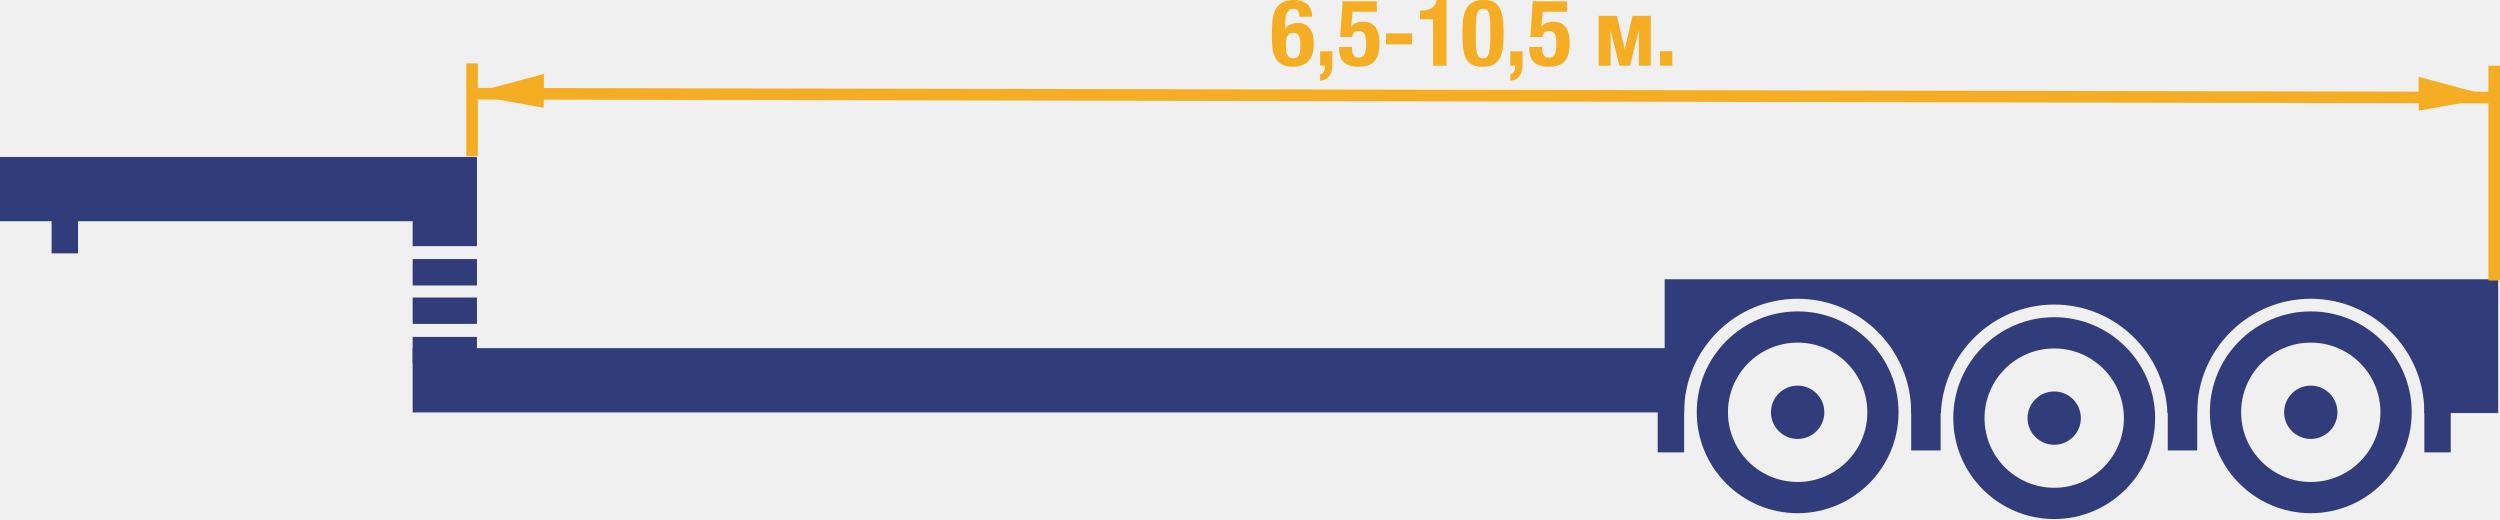
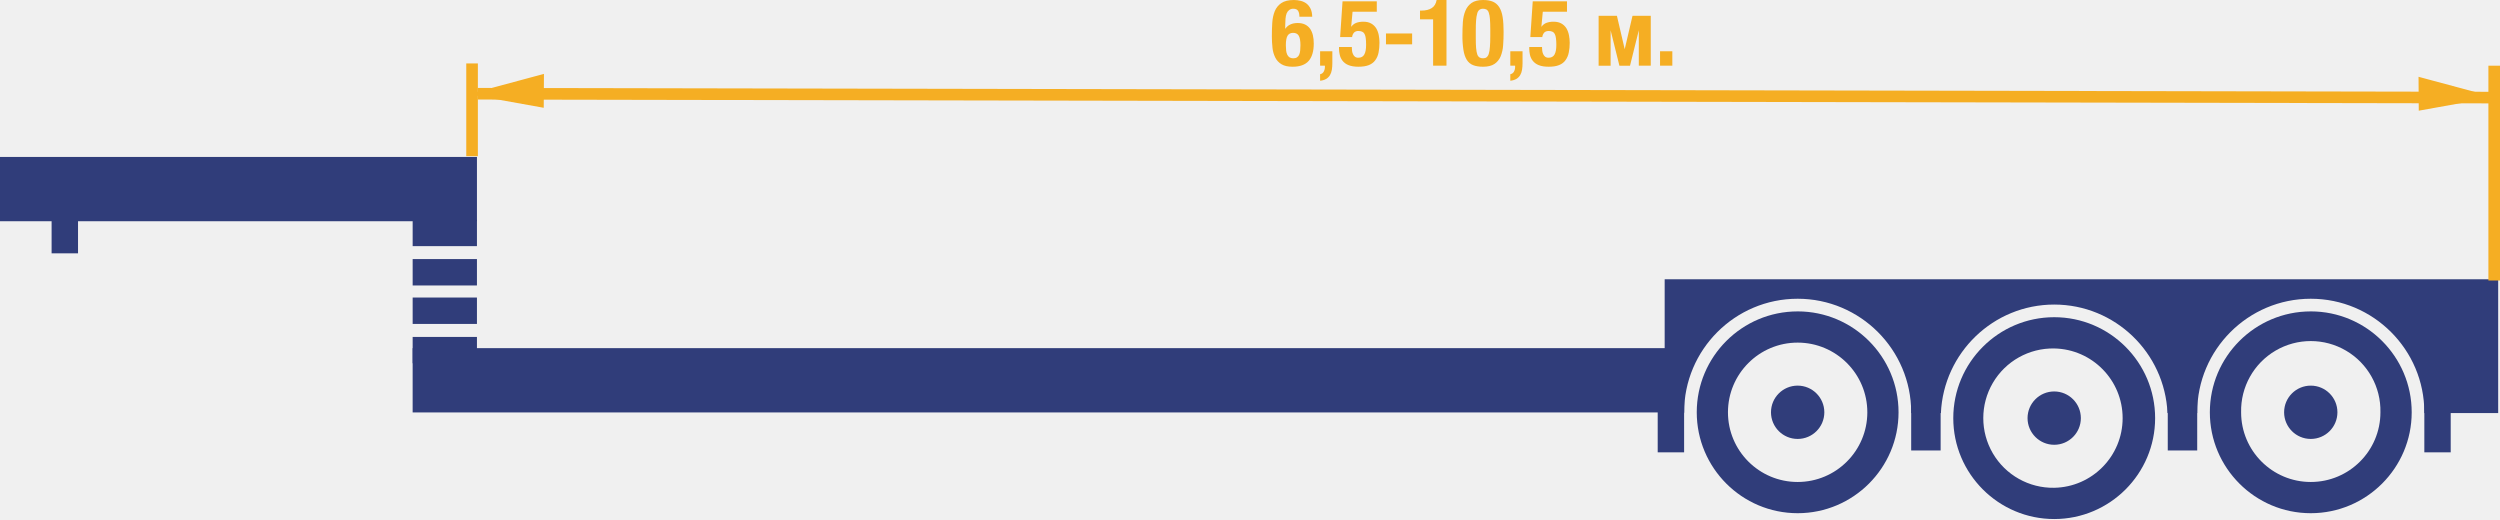
- <svg xmlns="http://www.w3.org/2000/svg" id="svg2" version="1.1" viewBox="0 0 215.543 44.75" height="44.75pt" width="215.543pt">
-   <defs id="defs4">
-     <g id="g6">
-       <symbol style="overflow:visible" id="glyph0-0" overflow="visible">
-         <path id="path9" d="m 3.531,-0.062 -3.062,0 0,-3.969 3.062,0 z m -3.125,-4.031 0,4.094 3.188,0 0,-4.094 z m 0,0" style="stroke:none" />
-       </symbol>
-       <symbol style="overflow:visible" id="glyph0-1" overflow="visible">
-         <path id="path12" d="m 1.453,0 1.156,0 0,-5.656 -0.844,0 C 1.703,-5.344 1.562,-5.113 1.344,-4.969 1.125,-4.82 0.82,-4.75 0.438,-4.75 l -0.109,0 0,0.75 1.125,0 z m 0,0" style="stroke:none" />
-       </symbol>
-       <symbol style="overflow:visible" id="glyph0-2" overflow="visible">
-         <path id="path15" d="m 2.609,-2.781 -2.25,0 0,0.938 2.25,0 z m 0,0" style="stroke:none" />
-       </symbol>
-       <symbol style="overflow:visible" id="glyph0-3" overflow="visible">
-         <path id="path18" d="m 1.266,-3.797 c 0,-0.156 0.004,-0.301 0.016,-0.438 C 1.289,-4.367 1.316,-4.488 1.359,-4.594 1.41,-4.695 1.477,-4.773 1.562,-4.828 1.645,-4.879 1.754,-4.906 1.891,-4.906 c 0.133,0 0.242,0.027 0.328,0.078 0.082,0.055 0.145,0.133 0.188,0.234 0.039,0.094 0.066,0.215 0.078,0.359 0.02,0.137 0.031,0.281 0.031,0.438 0,0.387 -0.047,0.664 -0.141,0.828 -0.094,0.168 -0.258,0.25 -0.484,0.25 -0.23,0 -0.391,-0.082 -0.484,-0.25 C 1.312,-3.133 1.266,-3.41 1.266,-3.797 Z m 0.094,2.484 -1.109,0 c 0,0.273 0.039,0.5 0.125,0.688 0.094,0.18 0.211,0.324 0.359,0.438 0.145,0.105 0.312,0.18 0.5,0.219 0.188,0.039 0.383,0.062 0.594,0.062 0.457,0 0.816,-0.086 1.078,-0.25 0.258,-0.176 0.445,-0.406 0.562,-0.688 0.125,-0.289 0.195,-0.625 0.219,-1 0.031,-0.375 0.047,-0.766 0.047,-1.172 0,-0.344 -0.023,-0.676 -0.062,-1 -0.043,-0.32 -0.125,-0.602 -0.25,-0.844 C 3.297,-5.098 3.113,-5.289 2.875,-5.438 2.645,-5.582 2.332,-5.656 1.938,-5.656 c -0.637,0 -1.102,0.172 -1.391,0.516 -0.293,0.344 -0.438,0.844 -0.438,1.5 0,0.262 0.023,0.5 0.078,0.719 C 0.238,-2.711 0.316,-2.531 0.422,-2.375 0.535,-2.219 0.68,-2.094 0.859,-2 1.035,-1.914 1.25,-1.875 1.5,-1.875 1.75,-1.875 1.961,-1.914 2.141,-2 2.328,-2.094 2.469,-2.211 2.562,-2.359 l 0.016,0 0,0.281 c 0,0.211 -0.012,0.402 -0.031,0.578 -0.012,0.18 -0.043,0.328 -0.094,0.453 -0.055,0.125 -0.125,0.227 -0.219,0.297 -0.086,0.074 -0.203,0.109 -0.359,0.109 -0.199,0 -0.336,-0.055 -0.406,-0.172 -0.074,-0.125 -0.109,-0.289 -0.109,-0.5 z m 0,0" style="stroke:none" />
-       </symbol>
-       <symbol style="overflow:visible" id="glyph0-4" overflow="visible">
-         <path id="path21" d="" style="stroke:none" />
-       </symbol>
-       <symbol style="overflow:visible" id="glyph0-5" overflow="visible">
-         <path id="path24" d="m 0.375,-4.297 1.562,0 0.672,2.875 0.672,-2.875 1.578,0 0,4.297 -1.031,0 0,-3.062 L 3.078,0 2.156,0 1.406,-3.062 1.406,0 0.375,0 Z m 0,0" style="stroke:none" />
-       </symbol>
-       <symbol style="overflow:visible" id="glyph0-6" overflow="visible">
-         <path id="path27" d="m 1.484,-1.25 -1.047,0 0,1.25 1.047,0 z m 0,0" style="stroke:none" />
-       </symbol>
-       <symbol style="overflow:visible" id="glyph0-7" overflow="visible">
-         <path id="path30" d="m 1.312,-1.766 c 0,-0.383 0.047,-0.656 0.141,-0.812 0.102,-0.164 0.27,-0.25 0.5,-0.25 0.219,0 0.375,0.086 0.469,0.25 0.102,0.156 0.156,0.43 0.156,0.812 0,0.168 -0.012,0.32 -0.031,0.453 C 2.535,-1.176 2.508,-1.055 2.469,-0.953 2.426,-0.859 2.363,-0.781 2.281,-0.719 2.195,-0.664 2.086,-0.641 1.953,-0.641 1.816,-0.641 1.707,-0.664 1.625,-0.719 1.539,-0.781 1.477,-0.859 1.438,-0.953 1.395,-1.055 1.363,-1.176 1.344,-1.312 1.32,-1.445 1.312,-1.598 1.312,-1.766 Z m 1.172,-2.453 1.109,0 c -0.012,-0.27 -0.062,-0.5 -0.156,-0.688 -0.086,-0.188 -0.199,-0.332 -0.344,-0.438 -0.137,-0.113 -0.305,-0.191 -0.5,-0.234 -0.188,-0.051 -0.383,-0.078 -0.578,-0.078 -0.469,0 -0.836,0.09 -1.094,0.266 -0.25,0.168 -0.438,0.398 -0.562,0.688 -0.117,0.293 -0.188,0.625 -0.219,1 -0.023,0.375 -0.031,0.766 -0.031,1.172 0,0.344 0.016,0.68 0.047,1 0.039,0.312 0.125,0.594 0.25,0.844 0.125,0.242 0.301,0.434 0.531,0.578 0.238,0.133 0.555,0.203 0.953,0.203 0.645,0 1.113,-0.164 1.406,-0.5 0.289,-0.344 0.438,-0.844 0.438,-1.5 0,-0.258 -0.027,-0.492 -0.078,-0.703 -0.055,-0.219 -0.137,-0.406 -0.25,-0.562 C 3.301,-3.336 3.16,-3.461 2.984,-3.547 2.805,-3.641 2.594,-3.688 2.344,-3.688 2.082,-3.688 1.863,-3.641 1.688,-3.547 1.508,-3.461 1.375,-3.344 1.281,-3.188 l -0.016,0 0,-0.281 c 0,-0.207 0.004,-0.398 0.016,-0.578 C 1.301,-4.223 1.336,-4.375 1.391,-4.5 c 0.051,-0.133 0.125,-0.234 0.219,-0.297 0.094,-0.07 0.211,-0.109 0.359,-0.109 0.188,0 0.316,0.059 0.391,0.172 0.082,0.117 0.125,0.289 0.125,0.516 z m 0,0" style="stroke:none" />
-       </symbol>
-       <symbol style="overflow:visible" id="glyph0-8" overflow="visible">
-         <path id="path33" d="m 1.484,-1.25 -1.047,0 0,1.25 0.406,0 0,0.109 c 0,0.145 -0.039,0.281 -0.109,0.406 -0.062,0.125 -0.164,0.195 -0.297,0.219 l 0,0.562 C 0.645,1.273 0.816,1.223 0.953,1.141 1.086,1.055 1.195,0.945 1.281,0.812 1.363,0.688 1.414,0.535 1.438,0.359 1.469,0.18 1.484,-0.004 1.484,-0.203 Z m 0,0" style="stroke:none" />
-       </symbol>
-       <symbol style="overflow:visible" id="glyph0-9" overflow="visible">
-         <path id="path36" d="m 3.406,-4.656 0,-0.891 -2.953,0 -0.219,3.078 1.031,0 c 0.02,-0.164 0.07,-0.289 0.156,-0.375 0.094,-0.094 0.223,-0.141 0.391,-0.141 0.133,0 0.242,0.023 0.328,0.062 0.082,0.031 0.148,0.094 0.203,0.188 0.051,0.086 0.086,0.203 0.109,0.359 0.02,0.156 0.031,0.352 0.031,0.578 0,0.375 -0.055,0.656 -0.156,0.844 C 2.223,-0.773 2.051,-0.688 1.812,-0.688 1.688,-0.688 1.586,-0.719 1.516,-0.781 1.441,-0.844 1.383,-0.922 1.344,-1.016 1.301,-1.109 1.273,-1.207 1.266,-1.312 1.254,-1.414 1.25,-1.516 1.25,-1.609 l -1.109,0 0,0.141 c 0,0.168 0.02,0.344 0.062,0.531 0.039,0.18 0.117,0.344 0.234,0.5 0.113,0.156 0.281,0.289 0.5,0.391 0.227,0.094 0.52,0.141 0.875,0.141 0.363,0 0.66,-0.047 0.891,-0.141 0.238,-0.094 0.426,-0.234 0.562,-0.422 C 3.398,-0.656 3.492,-0.875 3.547,-1.125 3.598,-1.383 3.625,-1.672 3.625,-1.984 c 0,-0.219 -0.023,-0.438 -0.062,-0.656 C 3.52,-2.859 3.445,-3.051 3.344,-3.219 3.238,-3.395 3.098,-3.535 2.922,-3.641 2.742,-3.742 2.52,-3.797 2.25,-3.797 2,-3.797 1.789,-3.758 1.625,-3.688 1.457,-3.625 1.316,-3.52 1.203,-3.375 l -0.016,0 0.125,-1.281 z m 0,0" style="stroke:none" />
-       </symbol>
-       <symbol style="overflow:visible" id="glyph0-10" overflow="visible">
-         <path id="path39" d="m 0.141,-2.641 c 0,0.5 0.023,0.93 0.078,1.281 0.062,0.344 0.16,0.625 0.297,0.844 0.133,0.219 0.316,0.375 0.547,0.469 0.227,0.094 0.516,0.141 0.859,0.141 0.414,0 0.742,-0.078 0.984,-0.234 C 3.145,-0.305 3.32,-0.531 3.438,-0.812 3.551,-1.094 3.625,-1.41 3.656,-1.766 3.688,-2.129 3.703,-2.508 3.703,-2.906 c 0,-0.5 -0.031,-0.926 -0.094,-1.281 C 3.555,-4.539 3.461,-4.828 3.328,-5.047 3.191,-5.266 3.008,-5.422 2.781,-5.516 2.551,-5.609 2.266,-5.656 1.922,-5.656 c -0.43,0 -0.762,0.086 -1,0.25 -0.23,0.168 -0.406,0.391 -0.531,0.672 -0.117,0.281 -0.188,0.605 -0.219,0.969 -0.023,0.355 -0.031,0.73 -0.031,1.125 z m 1.156,0.25 0,-0.625 c 0,-0.352 0.008,-0.648 0.031,-0.891 0.02,-0.25 0.051,-0.445 0.094,-0.594 0.039,-0.156 0.102,-0.258 0.188,-0.312 0.082,-0.062 0.188,-0.094 0.312,-0.094 0.125,0 0.223,0.027 0.297,0.078 0.082,0.043 0.145,0.133 0.188,0.266 0.051,0.125 0.086,0.305 0.109,0.531 0.02,0.219 0.031,0.512 0.031,0.875 l 0,0.609 c 0,0.367 -0.012,0.672 -0.031,0.922 -0.023,0.242 -0.055,0.434 -0.094,0.578 -0.043,0.148 -0.105,0.25 -0.188,0.312 -0.086,0.062 -0.188,0.094 -0.312,0.094 -0.125,0 -0.23,-0.02 -0.312,-0.062 C 1.535,-0.754 1.473,-0.844 1.422,-0.969 1.379,-1.102 1.348,-1.285 1.328,-1.516 c -0.023,-0.227 -0.031,-0.52 -0.031,-0.875 z m 0,0" style="stroke:none" />
-       </symbol>
-       <symbol style="overflow:visible" id="glyph0-11" overflow="visible">
-         <path id="path42" d="m 3.656,-5.547 -3.484,0 0,0.984 2.391,0 C 2.281,-4.176 2.035,-3.785 1.828,-3.391 1.629,-3.004 1.457,-2.613 1.312,-2.219 1.176,-1.832 1.066,-1.453 0.984,-1.078 0.898,-0.703 0.836,-0.344 0.797,0 L 2,0 c 0.051,-0.395 0.117,-0.801 0.203,-1.219 0.094,-0.414 0.207,-0.82 0.344,-1.219 0.145,-0.406 0.305,-0.797 0.484,-1.172 0.188,-0.375 0.395,-0.727 0.625,-1.062 z m 0,0" style="stroke:none" />
-       </symbol>
-       <symbol style="overflow:visible" id="glyph0-12" overflow="visible">
-         <path id="path45" d="m 1.266,-1.656 -1.109,0 0,0.031 c 0,0.543 0.133,0.965 0.406,1.266 C 0.832,-0.055 1.242,0.094 1.797,0.094 2.191,0.094 2.508,0.039 2.75,-0.062 3,-0.164 3.191,-0.301 3.328,-0.469 3.461,-0.633 3.555,-0.816 3.609,-1.016 3.66,-1.211 3.688,-1.41 3.688,-1.609 3.688,-1.961 3.609,-2.258 3.453,-2.5 3.297,-2.738 3.035,-2.883 2.672,-2.938 l 0,-0.016 c 0.27,-0.062 0.477,-0.203 0.625,-0.422 0.156,-0.219 0.234,-0.492 0.234,-0.828 0,-0.5 -0.141,-0.863 -0.422,-1.094 C 2.828,-5.535 2.426,-5.656 1.906,-5.656 c -0.543,0 -0.961,0.137 -1.25,0.406 -0.281,0.273 -0.422,0.695 -0.422,1.266 l 1.062,0 c 0,-0.133 0.004,-0.258 0.016,-0.375 0.02,-0.113 0.051,-0.211 0.094,-0.297 0.039,-0.082 0.098,-0.145 0.172,-0.188 0.082,-0.039 0.18,-0.062 0.297,-0.062 0.188,0 0.328,0.059 0.422,0.172 0.094,0.105 0.141,0.293 0.141,0.562 0,0.125 -0.016,0.242 -0.047,0.344 -0.023,0.105 -0.059,0.199 -0.109,0.281 -0.055,0.086 -0.121,0.152 -0.203,0.203 -0.086,0.055 -0.184,0.078 -0.297,0.078 l -0.375,0 0,0.75 0.375,0 c 0.164,0 0.297,0.027 0.391,0.078 0.094,0.055 0.164,0.125 0.219,0.219 0.051,0.086 0.086,0.184 0.109,0.297 0.02,0.117 0.031,0.242 0.031,0.375 0,0.117 -0.012,0.23 -0.031,0.344 -0.012,0.117 -0.039,0.215 -0.078,0.297 -0.043,0.086 -0.105,0.152 -0.188,0.203 -0.086,0.043 -0.199,0.062 -0.344,0.062 -0.25,0 -0.418,-0.082 -0.5,-0.25 -0.086,-0.176 -0.125,-0.43 -0.125,-0.766 z m 0,0" style="stroke:none" />
-       </symbol>
-       <symbol style="overflow:visible" id="glyph0-13" overflow="visible">
-         <path id="path48" d="m 0.109,-2.125 0,0.953 2.016,0 0,1.172 1.062,0 0,-1.172 0.547,0 0,-0.906 -0.547,0 0,-3.578 -1.203,0 z M 2.125,-4.219 l 0,2.141 -1.109,0 1.094,-2.141 z m 0,0" style="stroke:none" />
-       </symbol>
-     </g>
-   </defs>
-   <path style="fill:#ffffff;fill-opacity:1;fill-rule:nonzero;stroke:none" d="m 213.051,24.645 c 0.617,0 1.113,0.887 1.113,1.5 0,0.613 -0.496,1.5 -1.113,1.5 l -2.148,0 c -0.617,0 -1.113,-0.887 -1.113,-1.5 0,-0.613 0.496,-1.5 1.113,-1.5 z m 0,0" id="path565" />
-   <path style="fill:#303d7a;fill-opacity:1;fill-rule:nonzero;stroke:none" d="m 41.121,19.074 -41.121,0 0,-5.543 41.121,0 z m 0,0" id="path567" />
-   <path style="fill:#303d7a;fill-opacity:1;fill-rule:nonzero;stroke:none" d="m 145.199,35.559 -109.621,0 0,-5.543 109.621,0 z m 0,0" id="path569" />
-   <path style="fill:#303d7a;fill-opacity:1;fill-rule:nonzero;stroke:none" d="m 6.727,21.844 -2.277,0 0,-5.543 2.277,0 z m 0,0" id="path571" />
-   <path style="fill:#303d7a;fill-opacity:1;fill-rule:nonzero;stroke:none" d="m 35.578,25.652 5.543,0 0,2.273 -5.543,0 z m 0,0" id="path573" />
-   <path style="fill:#303d7a;fill-opacity:1;fill-rule:nonzero;stroke:none" d="m 35.578,29.047 5.543,0 0,2.273 -5.543,0 z m 0,0" id="path575" />
-   <path style="fill:#303d7a;fill-opacity:1;fill-rule:nonzero;stroke:none" d="m 35.578,22.336 5.543,0 0,2.277 -5.543,0 z m 0,0" id="path577" />
-   <path style="fill:#303d7a;fill-opacity:1;fill-rule:nonzero;stroke:none" d="m 35.578,18.949 5.543,0 0,2.273 -5.543,0 z m 0,0" id="path579" />
-   <path style="fill:#303d7a;fill-opacity:1;fill-rule:nonzero;stroke:none" d="m 143.523,24.078 0,11.535 1.68,0 c 0,-0.023 -0.004,-0.047 -0.004,-0.066 0,-5.398 4.391,-9.789 9.789,-9.789 5.398,0 9.789,4.391 9.789,9.789 0,0.019 0,0.043 -0.004,0.066 l 2.566,0 c 0.23,-5.195 4.52,-9.355 9.77,-9.355 5.25,0 9.535,4.16 9.766,9.355 l 2.566,0 c 0,-0.023 -0.004,-0.047 -0.004,-0.066 0,-5.398 4.391,-9.789 9.789,-9.789 5.398,0 9.793,4.391 9.793,9.789 0,0.019 -0.004,0.043 -0.004,0.066 l 6.371,0 0,-11.535 z m 0,0" id="path589" />
-   <path style="fill:#303d7a;fill-opacity:1;fill-rule:nonzero;stroke:none" d="m 199.227,41.555 c -3.316,0 -6.004,-2.691 -6.004,-6.008 0,-3.316 2.687,-6.008 6.004,-6.008 3.32,0 6.008,2.691 6.008,6.008 0,3.316 -2.688,6.008 -6.008,6.008 m 0,-14.707 c -4.797,0 -8.699,3.898 -8.699,8.699 0,4.797 3.902,8.699 8.699,8.699 4.797,0 8.703,-3.902 8.703,-8.699 0,-4.801 -3.902,-8.699 -8.703,-8.699" id="path591" />
-   <path style="fill:#303d7a;fill-opacity:1;fill-rule:nonzero;stroke:none" d="m 200.984,35.547 c 0,0.969 -0.789,1.754 -1.758,1.754 -0.969,0 -1.754,-0.785 -1.754,-1.754 0,-0.969 0.785,-1.754 1.754,-1.754 0.969,0 1.758,0.785 1.758,1.754" id="path593" />
-   <path style="fill:#303d7a;fill-opacity:1;fill-rule:nonzero;stroke:none" d="m 199.227,37.844 c -1.266,0 -2.297,-1.027 -2.297,-2.297 0,-1.266 1.031,-2.301 2.297,-2.301 1.27,0 2.301,1.035 2.301,2.301 0,1.27 -1.031,2.297 -2.301,2.297" id="path595" />
-   <path style="fill:#303d7a;fill-opacity:1;fill-rule:nonzero;stroke:none" d="m 177.109,42.055 c -3.316,0 -6.008,-2.688 -6.008,-6.004 0,-3.316 2.691,-6.008 6.008,-6.008 3.316,0 6.008,2.691 6.008,6.008 0,3.316 -2.691,6.004 -6.008,6.004 m 0,-14.707 c -4.801,0 -8.703,3.902 -8.703,8.703 0,4.797 3.902,8.699 8.703,8.699 4.797,0 8.699,-3.902 8.699,-8.699 0,-4.801 -3.902,-8.703 -8.699,-8.703" id="path597" />
-   <path style="fill:#303d7a;fill-opacity:1;fill-rule:nonzero;stroke:none" d="m 178.863,36.051 c 0,0.969 -0.785,1.754 -1.754,1.754 -0.969,0 -1.758,-0.785 -1.758,-1.754 0,-0.973 0.789,-1.754 1.758,-1.754 0.969,0 1.754,0.781 1.754,1.754" id="path599" />
-   <path style="fill:#303d7a;fill-opacity:1;fill-rule:nonzero;stroke:none" d="m 177.109,38.348 c -1.27,0 -2.301,-1.031 -2.301,-2.297 0,-1.27 1.031,-2.301 2.301,-2.301 1.266,0 2.297,1.031 2.297,2.301 0,1.266 -1.031,2.297 -2.297,2.297" id="path601" />
-   <path style="fill:#303d7a;fill-opacity:1;fill-rule:nonzero;stroke:none" d="m 154.988,41.555 c -3.316,0 -6.008,-2.691 -6.008,-6.008 0,-3.316 2.691,-6.008 6.008,-6.008 3.316,0 6.008,2.691 6.008,6.008 0,3.316 -2.691,6.008 -6.008,6.008 m 0,-14.707 c -4.797,0 -8.699,3.898 -8.699,8.699 0,4.797 3.902,8.699 8.699,8.699 4.797,0 8.699,-3.902 8.699,-8.699 0,-4.801 -3.898,-8.699 -8.699,-8.699" id="path603" />
-   <path style="fill:#303d7a;fill-opacity:1;fill-rule:nonzero;stroke:none" d="m 156.742,35.547 c 0,0.969 -0.785,1.754 -1.754,1.754 -0.969,0 -1.754,-0.785 -1.754,-1.754 0,-0.969 0.785,-1.754 1.754,-1.754 0.969,0 1.754,0.785 1.754,1.754" id="path605" />
-   <path style="fill:#303d7a;fill-opacity:1;fill-rule:nonzero;stroke:none" d="m 154.988,37.844 c -1.27,0 -2.301,-1.027 -2.301,-2.297 0,-1.266 1.031,-2.301 2.301,-2.301 1.27,0 2.301,1.035 2.301,2.301 0,1.27 -1.031,2.297 -2.301,2.297" id="path607" />
-   <path style="fill:#303d7a;fill-opacity:1;fill-rule:nonzero;stroke:none" d="m 145.199,39 -2.277,0 0,-5.543 2.277,0 z m 0,0" id="path609" />
-   <path style="fill:#303d7a;fill-opacity:1;fill-rule:nonzero;stroke:none" d="m 211.293,39 -2.273,0 0,-5.543 2.273,0 z m 0,0" id="path611" />
-   <path style="fill:#303d7a;fill-opacity:1;fill-rule:nonzero;stroke:none" d="m 167.316,38.836 -2.539,0 0,-5.547 2.539,0 z m 0,0" id="path613" />
-   <path style="fill:#303d7a;fill-opacity:1;fill-rule:nonzero;stroke:none" d="m 189.437,38.836 -2.539,0 0,-5.547 2.539,0 z m 0,0" id="path615" />
-   <path style="fill:#f5ae23;fill-opacity:1;fill-rule:nonzero;stroke:none" d="m 41.199,13.465 -1,0 0,-7.996 1,0 z m 0,0" id="path1303" />
-   <path style="fill:#f5ae23;fill-opacity:1;fill-rule:nonzero;stroke:none" d="m 215.543,24.184 -1,0 0,-18.52 1,0 z m 0,0" id="path1305" />
-   <path style="fill:#f5ae23;fill-opacity:1;fill-rule:nonzero;stroke:none" d="M 215.043,8.914 41.184,8.582 l 0,-1 173.859,0.332 z m 0,0" id="path1307" />
-   <path style="fill:#f5ae23;fill-opacity:1;fill-rule:nonzero;stroke:none" d="M 46.879,9.293 40.375,8.125 46.898,6.371 Z m 0,0" id="path1309" />
-   <path style="fill:#f5ae23;fill-opacity:1;fill-rule:nonzero;stroke:none" d="M 208.539,9.543 215.043,8.375 208.519,6.621 Z m 0,0" id="path1311" />
-   <path style="fill:#f5ae23;fill-opacity:1;fill-rule:nonzero;stroke:none" d="m 110.887,4.355 c 0.016,0.137 0.047,0.254 0.094,0.352 0.043,0.102 0.109,0.176 0.191,0.234 0.082,0.055 0.191,0.086 0.324,0.086 0.137,0 0.25,-0.031 0.332,-0.086 0.082,-0.059 0.145,-0.133 0.188,-0.234 0.043,-0.102 0.07,-0.223 0.082,-0.355 0.016,-0.141 0.023,-0.285 0.023,-0.445 0,-0.383 -0.051,-0.66 -0.145,-0.824 -0.098,-0.164 -0.258,-0.25 -0.48,-0.25 -0.23,0 -0.395,0.086 -0.488,0.25 -0.098,0.164 -0.145,0.441 -0.145,0.824 0,0.16 0.008,0.309 0.023,0.449 m 1.027,-3.426 c -0.078,-0.117 -0.211,-0.176 -0.402,-0.176 -0.148,0 -0.27,0.035 -0.363,0.109 -0.094,0.07 -0.168,0.172 -0.219,0.297 -0.051,0.129 -0.082,0.281 -0.098,0.457 -0.016,0.176 -0.023,0.367 -0.023,0.578 l 0,0.277 0.016,0 c 0.094,-0.148 0.23,-0.266 0.41,-0.355 0.18,-0.086 0.398,-0.133 0.652,-0.133 0.25,0 0.465,0.047 0.641,0.133 0.176,0.09 0.316,0.211 0.43,0.367 0.105,0.16 0.188,0.344 0.238,0.559 0.051,0.219 0.074,0.453 0.074,0.711 0,0.656 -0.145,1.152 -0.434,1.492 -0.293,0.336 -0.758,0.508 -1.398,0.508 -0.395,0 -0.707,-0.07 -0.941,-0.211 -0.234,-0.137 -0.414,-0.328 -0.539,-0.57 -0.129,-0.242 -0.207,-0.523 -0.246,-0.844 -0.035,-0.32 -0.055,-0.652 -0.055,-1 0,-0.398 0.012,-0.789 0.035,-1.164 0.023,-0.375 0.098,-0.711 0.215,-1 0.121,-0.293 0.309,-0.523 0.566,-0.699 C 110.726,0.09 111.09,0 111.558,0 c 0.203,0 0.398,0.027 0.59,0.074 0.188,0.047 0.355,0.129 0.5,0.238 0.145,0.113 0.258,0.262 0.348,0.445 0.086,0.184 0.133,0.41 0.141,0.684 l -1.105,0 c 0,-0.227 -0.039,-0.395 -0.117,-0.512" id="path1313" />
-   <path style="fill:#f5ae23;fill-opacity:1;fill-rule:nonzero;stroke:none" d="m 114.871,5.457 c 0,0.195 -0.016,0.387 -0.043,0.562 -0.031,0.18 -0.086,0.336 -0.164,0.465 -0.082,0.129 -0.188,0.238 -0.324,0.32 -0.137,0.082 -0.312,0.133 -0.523,0.156 l 0,-0.562 c 0.137,-0.023 0.242,-0.098 0.309,-0.219 0.07,-0.125 0.105,-0.262 0.105,-0.41 l 0,-0.105 -0.414,0 0,-1.246 1.055,0 z m 0,0" id="path1315" />
-   <path style="fill:#f5ae23;fill-opacity:1;fill-rule:nonzero;stroke:none" d="m 116.613,1.012 -0.117,1.285 0.016,0 c 0.105,-0.148 0.242,-0.258 0.414,-0.324 0.172,-0.066 0.379,-0.102 0.625,-0.102 0.273,0 0.496,0.055 0.676,0.16 0.18,0.102 0.32,0.238 0.426,0.41 0.102,0.172 0.176,0.363 0.219,0.582 0.043,0.215 0.062,0.434 0.062,0.66 0,0.312 -0.027,0.598 -0.078,0.852 -0.055,0.258 -0.148,0.48 -0.285,0.66 -0.137,0.188 -0.32,0.324 -0.555,0.418 -0.234,0.094 -0.535,0.141 -0.898,0.141 -0.355,0 -0.645,-0.051 -0.867,-0.145 -0.219,-0.094 -0.391,-0.223 -0.508,-0.379 -0.117,-0.16 -0.195,-0.328 -0.234,-0.512 -0.043,-0.188 -0.062,-0.355 -0.062,-0.52 l 0,-0.148 1.105,0 c 0,0.094 0.004,0.195 0.016,0.305 0.012,0.105 0.035,0.203 0.078,0.297 0.039,0.094 0.094,0.172 0.172,0.234 0.074,0.059 0.172,0.09 0.293,0.09 0.242,0 0.414,-0.09 0.516,-0.277 0.105,-0.18 0.156,-0.457 0.156,-0.828 0,-0.23 -0.008,-0.426 -0.031,-0.582 -0.019,-0.152 -0.055,-0.277 -0.105,-0.367 -0.055,-0.094 -0.121,-0.156 -0.207,-0.191 -0.082,-0.039 -0.191,-0.059 -0.32,-0.059 -0.164,0 -0.289,0.047 -0.379,0.141 -0.086,0.094 -0.141,0.219 -0.164,0.383 l -1.031,0 0.207,-3.082 2.953,0 0,0.898 z m 0,0" id="path1317" />
-   <path style="fill:#f5ae23;fill-opacity:1;fill-rule:nonzero;stroke:none" d="m 121.75,3.824 -2.254,0 0,-0.941 2.254,0 z m 0,0" id="path1319" />
-   <path style="fill:#f5ae23;fill-opacity:1;fill-rule:nonzero;stroke:none" d="m 123.559,1.664 -1.129,0 0,-0.75 0.105,0 c 0.383,0 0.688,-0.074 0.906,-0.219 0.223,-0.141 0.363,-0.375 0.422,-0.695 l 0.848,0 0,5.664 -1.152,0 z m 0,0" id="path1321" />
-   <path style="fill:#f5ae23;fill-opacity:1;fill-rule:nonzero;stroke:none" d="m 127.266,4.148 c 0.019,0.227 0.055,0.406 0.102,0.539 0.047,0.129 0.113,0.219 0.191,0.266 0.078,0.047 0.18,0.074 0.305,0.074 0.129,0 0.23,-0.031 0.312,-0.094 0.078,-0.062 0.141,-0.164 0.188,-0.312 0.043,-0.145 0.078,-0.344 0.094,-0.586 0.019,-0.246 0.031,-0.551 0.031,-0.914 l 0,-0.617 c 0,-0.355 -0.012,-0.648 -0.031,-0.875 -0.016,-0.227 -0.051,-0.406 -0.098,-0.535 -0.047,-0.133 -0.113,-0.219 -0.191,-0.27 -0.082,-0.047 -0.184,-0.07 -0.305,-0.07 -0.129,0 -0.234,0.031 -0.312,0.09 -0.082,0.062 -0.145,0.164 -0.188,0.312 -0.047,0.148 -0.078,0.344 -0.098,0.59 -0.019,0.246 -0.027,0.547 -0.027,0.91 l 0,0.617 c 0,0.355 0.008,0.648 0.027,0.875 M 126.125,1.887 c 0.027,-0.359 0.102,-0.68 0.219,-0.961 0.117,-0.281 0.293,-0.504 0.531,-0.672 C 127.113,0.086 127.441,0 127.863,0 c 0.344,0 0.633,0.051 0.859,0.148 0.227,0.102 0.406,0.258 0.543,0.477 0.137,0.219 0.234,0.504 0.289,0.852 0.055,0.352 0.082,0.777 0.082,1.277 0,0.395 -0.012,0.773 -0.039,1.133 -0.027,0.367 -0.098,0.688 -0.215,0.969 -0.117,0.277 -0.297,0.5 -0.531,0.656 -0.238,0.16 -0.566,0.242 -0.988,0.242 -0.344,0 -0.629,-0.047 -0.855,-0.137 -0.23,-0.09 -0.414,-0.246 -0.551,-0.465 -0.133,-0.219 -0.23,-0.5 -0.285,-0.852 -0.059,-0.348 -0.086,-0.773 -0.086,-1.273 0,-0.398 0.016,-0.773 0.039,-1.141" id="path1323" />
-   <path style="fill:#f5ae23;fill-opacity:1;fill-rule:nonzero;stroke:none" d="m 131.269,5.457 c 0,0.195 -0.016,0.387 -0.043,0.562 -0.031,0.18 -0.086,0.336 -0.164,0.465 -0.082,0.129 -0.188,0.238 -0.324,0.32 -0.137,0.082 -0.312,0.133 -0.523,0.156 l 0,-0.562 c 0.137,-0.023 0.242,-0.098 0.313,-0.219 0.07,-0.125 0.102,-0.262 0.102,-0.41 l 0,-0.105 -0.414,0 0,-1.246 1.055,0 z m 0,0" id="path1325" />
-   <path style="fill:#f5ae23;fill-opacity:1;fill-rule:nonzero;stroke:none" d="m 133.016,1.012 -0.121,1.285 0.016,0 c 0.105,-0.148 0.246,-0.258 0.414,-0.324 0.172,-0.066 0.379,-0.102 0.625,-0.102 0.273,0 0.496,0.055 0.676,0.16 0.18,0.102 0.32,0.238 0.426,0.41 0.102,0.172 0.176,0.363 0.219,0.582 0.043,0.215 0.066,0.434 0.066,0.66 0,0.312 -0.027,0.598 -0.082,0.852 -0.055,0.258 -0.148,0.48 -0.285,0.66 -0.133,0.188 -0.32,0.324 -0.555,0.418 -0.234,0.094 -0.531,0.141 -0.895,0.141 -0.359,0 -0.648,-0.051 -0.871,-0.145 -0.219,-0.094 -0.391,-0.223 -0.508,-0.379 -0.117,-0.16 -0.195,-0.328 -0.234,-0.512 -0.039,-0.188 -0.059,-0.355 -0.059,-0.52 l 0,-0.148 1.102,0 c 0,0.094 0.008,0.195 0.016,0.305 0.012,0.105 0.039,0.203 0.078,0.297 0.039,0.094 0.098,0.172 0.172,0.234 0.074,0.059 0.172,0.09 0.297,0.09 0.238,0 0.41,-0.09 0.516,-0.277 0.102,-0.18 0.156,-0.457 0.156,-0.828 0,-0.23 -0.012,-0.426 -0.035,-0.582 -0.019,-0.152 -0.055,-0.277 -0.105,-0.367 -0.051,-0.094 -0.121,-0.156 -0.203,-0.191 -0.086,-0.039 -0.195,-0.059 -0.32,-0.059 -0.168,0 -0.293,0.047 -0.383,0.141 -0.086,0.094 -0.141,0.219 -0.164,0.383 l -1.031,0 0.207,-3.082 2.953,0 0,0.898 z m 0,0" id="path1327" />
-   <path style="fill:#f5ae23;fill-opacity:1;fill-rule:nonzero;stroke:none" d="m 137.828,1.363 1.578,0 0.672,2.879 0.672,-2.879 1.574,0 0,4.301 -1.031,0 0,-3.055 -0.758,3.055 -0.914,0 -0.758,-3.055 0,3.055 -1.035,0 z m 0,0" id="path1329" />
-   <path style="fill:#f5ae23;fill-opacity:1;fill-rule:nonzero;stroke:none" d="m 144.184,5.664 -1.059,0 0,-1.246 1.059,0 z m 0,0" id="path1331" />
+ <svg xmlns="http://www.w3.org/2000/svg" viewBox="0 0 215.543 44.75" height="59.667" width="287.391">
+   <path d="M213.05 24.645c.618 0 1.114.886 1.114 1.5 0 .613-.496 1.5-1.113 1.5h-2.149c-.617 0-1.113-.887-1.113-1.5 0-.614.496-1.5 1.113-1.5zm0 0" fill="#fff" />
+   <path d="M41.121 19.074H0v-5.543h41.121zM145.2 35.559H35.577v-5.543H145.2zm0 0" fill="#303d7a" />
+   <path d="M6.727 21.844H4.449V16.3h2.278zm28.851 3.808h5.543v2.274h-5.543zm0 3.395h5.543v2.273h-5.543zm0-6.711h5.543v2.277h-5.543zm0-3.386h5.543v2.273h-5.543zm107.945 5.128v11.535h1.68c0-.023-.004-.047-.004-.066 0-5.399 4.39-9.79 9.79-9.79 5.398 0 9.788 4.391 9.788 9.79 0 .02 0 .043-.004.066h2.567c.23-5.195 4.52-9.355 9.77-9.355s9.534 4.16 9.765 9.355h2.566c0-.023-.004-.047-.004-.066 0-5.399 4.39-9.79 9.79-9.79 5.398 0 9.792 4.391 9.792 9.79 0 .02-.004.043-.004.066h6.371V24.078zm0 0" fill="#303d7a" />
+   <path d="M199.227 41.555a6.007 6.007 0 0 1-6.004-6.008 6.007 6.007 0 1 1 12.011 0 6.007 6.007 0 0 1-6.007 6.008m0-14.707c-4.797 0-8.7 3.898-8.7 8.699 0 4.797 3.903 8.7 8.7 8.7 4.796 0 8.703-3.903 8.703-8.7 0-4.8-3.903-8.7-8.703-8.7" fill="#303d7a" />
+   <path d="M200.984 35.547c0 .969-.789 1.754-1.757 1.754a1.754 1.754 0 1 1 0-3.508c.968 0 1.757.785 1.757 1.754" fill="#303d7a" />
+   <path d="M199.227 37.844a2.298 2.298 0 1 1 .002-4.596 2.298 2.298 0 0 1-.002 4.596m-22.117 4.211a6.007 6.007 0 1 1 0-12.012 6.007 6.007 0 0 1 0 12.012m0-14.707c-4.801 0-8.704 3.902-8.704 8.703 0 4.797 3.903 8.699 8.703 8.699 4.797 0 8.7-3.902 8.7-8.7 0-4.8-3.903-8.702-8.7-8.702" fill="#303d7a" />
+   <path d="M178.863 36.05a1.757 1.757 0 0 1-3.512 0c0-.972.79-1.753 1.758-1.753.97 0 1.754.781 1.754 1.754" fill="#303d7a" />
+   <path d="M177.11 38.348a2.302 2.302 0 0 1-2.301-2.297c0-1.27 1.03-2.301 2.3-2.301a2.301 2.301 0 0 1 2.297 2.3 2.3 2.3 0 0 1-2.297 2.298m-22.121 3.207a6.01 6.01 0 0 1-6.008-6.008 6.01 6.01 0 0 1 6.008-6.008 6.01 6.01 0 0 1 6.008 6.008 6.01 6.01 0 0 1-6.008 6.008m0-14.707c-4.797 0-8.699 3.898-8.699 8.699 0 4.797 3.902 8.7 8.7 8.7 4.796 0 8.698-3.903 8.698-8.7 0-4.8-3.898-8.7-8.699-8.7" fill="#303d7a" />
+   <path d="M156.742 35.547a1.754 1.754 0 1 1-3.507 0 1.754 1.754 0 0 1 3.507 0" fill="#303d7a" />
+   <path d="M154.988 37.844a2.298 2.298 0 1 1 0-4.597 2.304 2.304 0 0 1 2.301 2.3 2.299 2.299 0 0 1-2.3 2.297M145.2 39h-2.278v-5.543h2.277zm66.093 0h-2.274v-5.543h2.274zm-43.977-.164h-2.539v-5.547h2.54zm22.121 0h-2.539v-5.547h2.54zm0 0" fill="#303d7a" />
+   <path d="M41.2 13.465h-1V5.469h1zm174.343 10.719h-1V5.664h1zm0 0" fill="#f5ae23" />
+   <path d="M215.043 8.914l-173.86-.332v-1l173.86.332zm0 0" fill="#f5ae23" />
+   <path d="M46.879 9.293l-6.504-1.168 6.523-1.754zm161.66.25l6.504-1.168-6.524-1.754zm-97.652-5.188a1.1 1.1 0 0 0 .093.352c.043.102.11.176.192.234a.578.578 0 0 0 .324.086c.137 0 .25-.03.332-.086a.534.534 0 0 0 .188-.234c.043-.102.07-.223.082-.355.015-.141.023-.286.023-.446 0-.383-.05-.66-.145-.824-.097-.164-.257-.25-.48-.25-.23 0-.395.086-.488.25-.098.164-.145.441-.145.824 0 .16.008.309.024.45M111.914.93c-.078-.117-.211-.176-.402-.176a.567.567 0 0 0-.364.11.688.688 0 0 0-.219.296c-.05.13-.082.281-.097.457a6.55 6.55 0 0 0-.024.578v.278h.016a.994.994 0 0 1 .41-.356c.18-.086.399-.133.652-.133.25 0 .465.047.641.133.176.09.316.211.43.367.105.16.187.344.238.559.05.219.074.453.074.71 0 .657-.144 1.153-.433 1.493-.293.336-.758.508-1.399.508-.394 0-.707-.07-.941-.211a1.38 1.38 0 0 1-.54-.57 2.398 2.398 0 0 1-.245-.844 9.128 9.128 0 0 1-.055-1c0-.399.012-.79.035-1.164.024-.375.098-.711.215-1a1.54 1.54 0 0 1 .566-.7c.254-.175.618-.265 1.086-.265.203 0 .399.027.59.074.188.047.356.13.5.238.145.114.258.262.348.446.086.183.133.41.14.683h-1.105c0-.226-.04-.394-.117-.511m2.957 4.527c0 .195-.016.387-.043.563-.031.18-.086.335-.164.464a.978.978 0 0 1-.324.32 1.294 1.294 0 0 1-.524.157v-.563a.419.419 0 0 0 .309-.218.823.823 0 0 0 .105-.41v-.106h-.414V4.418h1.055zm1.742-4.445l-.117 1.285h.016a.893.893 0 0 1 .414-.324c.172-.067.379-.102.625-.102.273 0 .496.055.675.16.18.102.32.239.426.41.102.172.176.364.219.582.043.215.063.434.063.66 0 .313-.028.598-.079.852a1.64 1.64 0 0 1-.285.66c-.136.188-.32.325-.554.418-.235.094-.536.14-.899.14-.355 0-.644-.05-.867-.144a1.225 1.225 0 0 1-.508-.379 1.322 1.322 0 0 1-.234-.511 2.292 2.292 0 0 1-.063-.52v-.148h1.106c0 .093.004.195.015.304a.954.954 0 0 0 .078.297c.04.094.094.172.172.235a.46.46 0 0 0 .293.09c.242 0 .414-.09.516-.278.105-.18.156-.457.156-.828 0-.23-.008-.426-.031-.582a1.027 1.027 0 0 0-.106-.367.424.424 0 0 0-.207-.192.756.756 0 0 0-.32-.058.498.498 0 0 0-.379.14.692.692 0 0 0-.164.383h-1.031l.207-3.082h2.953v.899zm5.137 2.812h-2.254v-.941h2.254zm1.809-2.16h-1.13v-.75h.106c.383 0 .688-.074.906-.219.223-.14.364-.375.422-.695h.848v5.664h-1.152zm3.707 2.484c.02.227.054.407.101.54a.496.496 0 0 0 .192.265c.078.047.18.074.304.074.13 0 .23-.03.313-.093a.629.629 0 0 0 .187-.313c.043-.144.078-.344.094-.586.02-.246.031-.55.031-.914v-.617c0-.356-.012-.648-.031-.875a2.019 2.019 0 0 0-.098-.535.507.507 0 0 0-.191-.27.606.606 0 0 0-.305-.07.511.511 0 0 0-.312.09.578.578 0 0 0-.188.312 2.75 2.75 0 0 0-.098.59c-.02.246-.027.547-.027.91v.617c0 .356.008.649.027.875m-1.14-2.261c.027-.36.101-.68.219-.961a1.51 1.51 0 0 1 .53-.672c.24-.168.567-.254.99-.254.343 0 .632.05.858.148.227.102.407.258.543.477.137.219.235.504.29.852.054.351.081.777.081 1.277 0 .394-.011.773-.039 1.133a3.1 3.1 0 0 1-.214.968c-.118.278-.297.5-.532.657-.238.16-.566.242-.988.242-.344 0-.629-.047-.855-.137a1.12 1.12 0 0 1-.551-.465c-.133-.218-.23-.5-.285-.851a7.855 7.855 0 0 1-.086-1.274c0-.398.015-.773.039-1.14m5.145 3.57c0 .195-.016.387-.044.563-.03.18-.085.335-.164.464a.978.978 0 0 1-.324.32 1.294 1.294 0 0 1-.523.157v-.563a.433.433 0 0 0 .312-.218.82.82 0 0 0 .102-.41v-.106h-.414V4.418h1.054zm1.746-4.445l-.122 1.285h.016a.913.913 0 0 1 .414-.324 1.73 1.73 0 0 1 .625-.102c.274 0 .496.055.676.16.18.102.32.239.426.41.101.172.175.364.218.582.043.215.067.434.067.66 0 .313-.027.598-.082.852a1.64 1.64 0 0 1-.285.66c-.133.188-.32.325-.555.418-.234.094-.531.14-.895.14-.359 0-.648-.05-.87-.144a1.225 1.225 0 0 1-.508-.379 1.322 1.322 0 0 1-.235-.511 2.518 2.518 0 0 1-.058-.52v-.148h1.101c0 .093.008.195.016.304.011.106.039.204.078.297a.616.616 0 0 0 .172.235c.074.058.172.09.297.09.238 0 .41-.09.515-.278.102-.18.156-.457.156-.828 0-.23-.011-.426-.035-.582a1.027 1.027 0 0 0-.105-.367.417.417 0 0 0-.203-.192.781.781 0 0 0-.32-.058c-.169 0-.294.047-.383.14a.692.692 0 0 0-.165.383h-1.03l.206-3.082h2.953v.899zm4.812.351h1.578l.672 2.88.672-2.88h1.574v4.301h-1.031V2.61l-.758 3.055h-.914l-.758-3.055v3.055h-1.035zm6.356 4.301h-1.059V4.418h1.059zm0 0" fill="#f5ae23" />
</svg>
